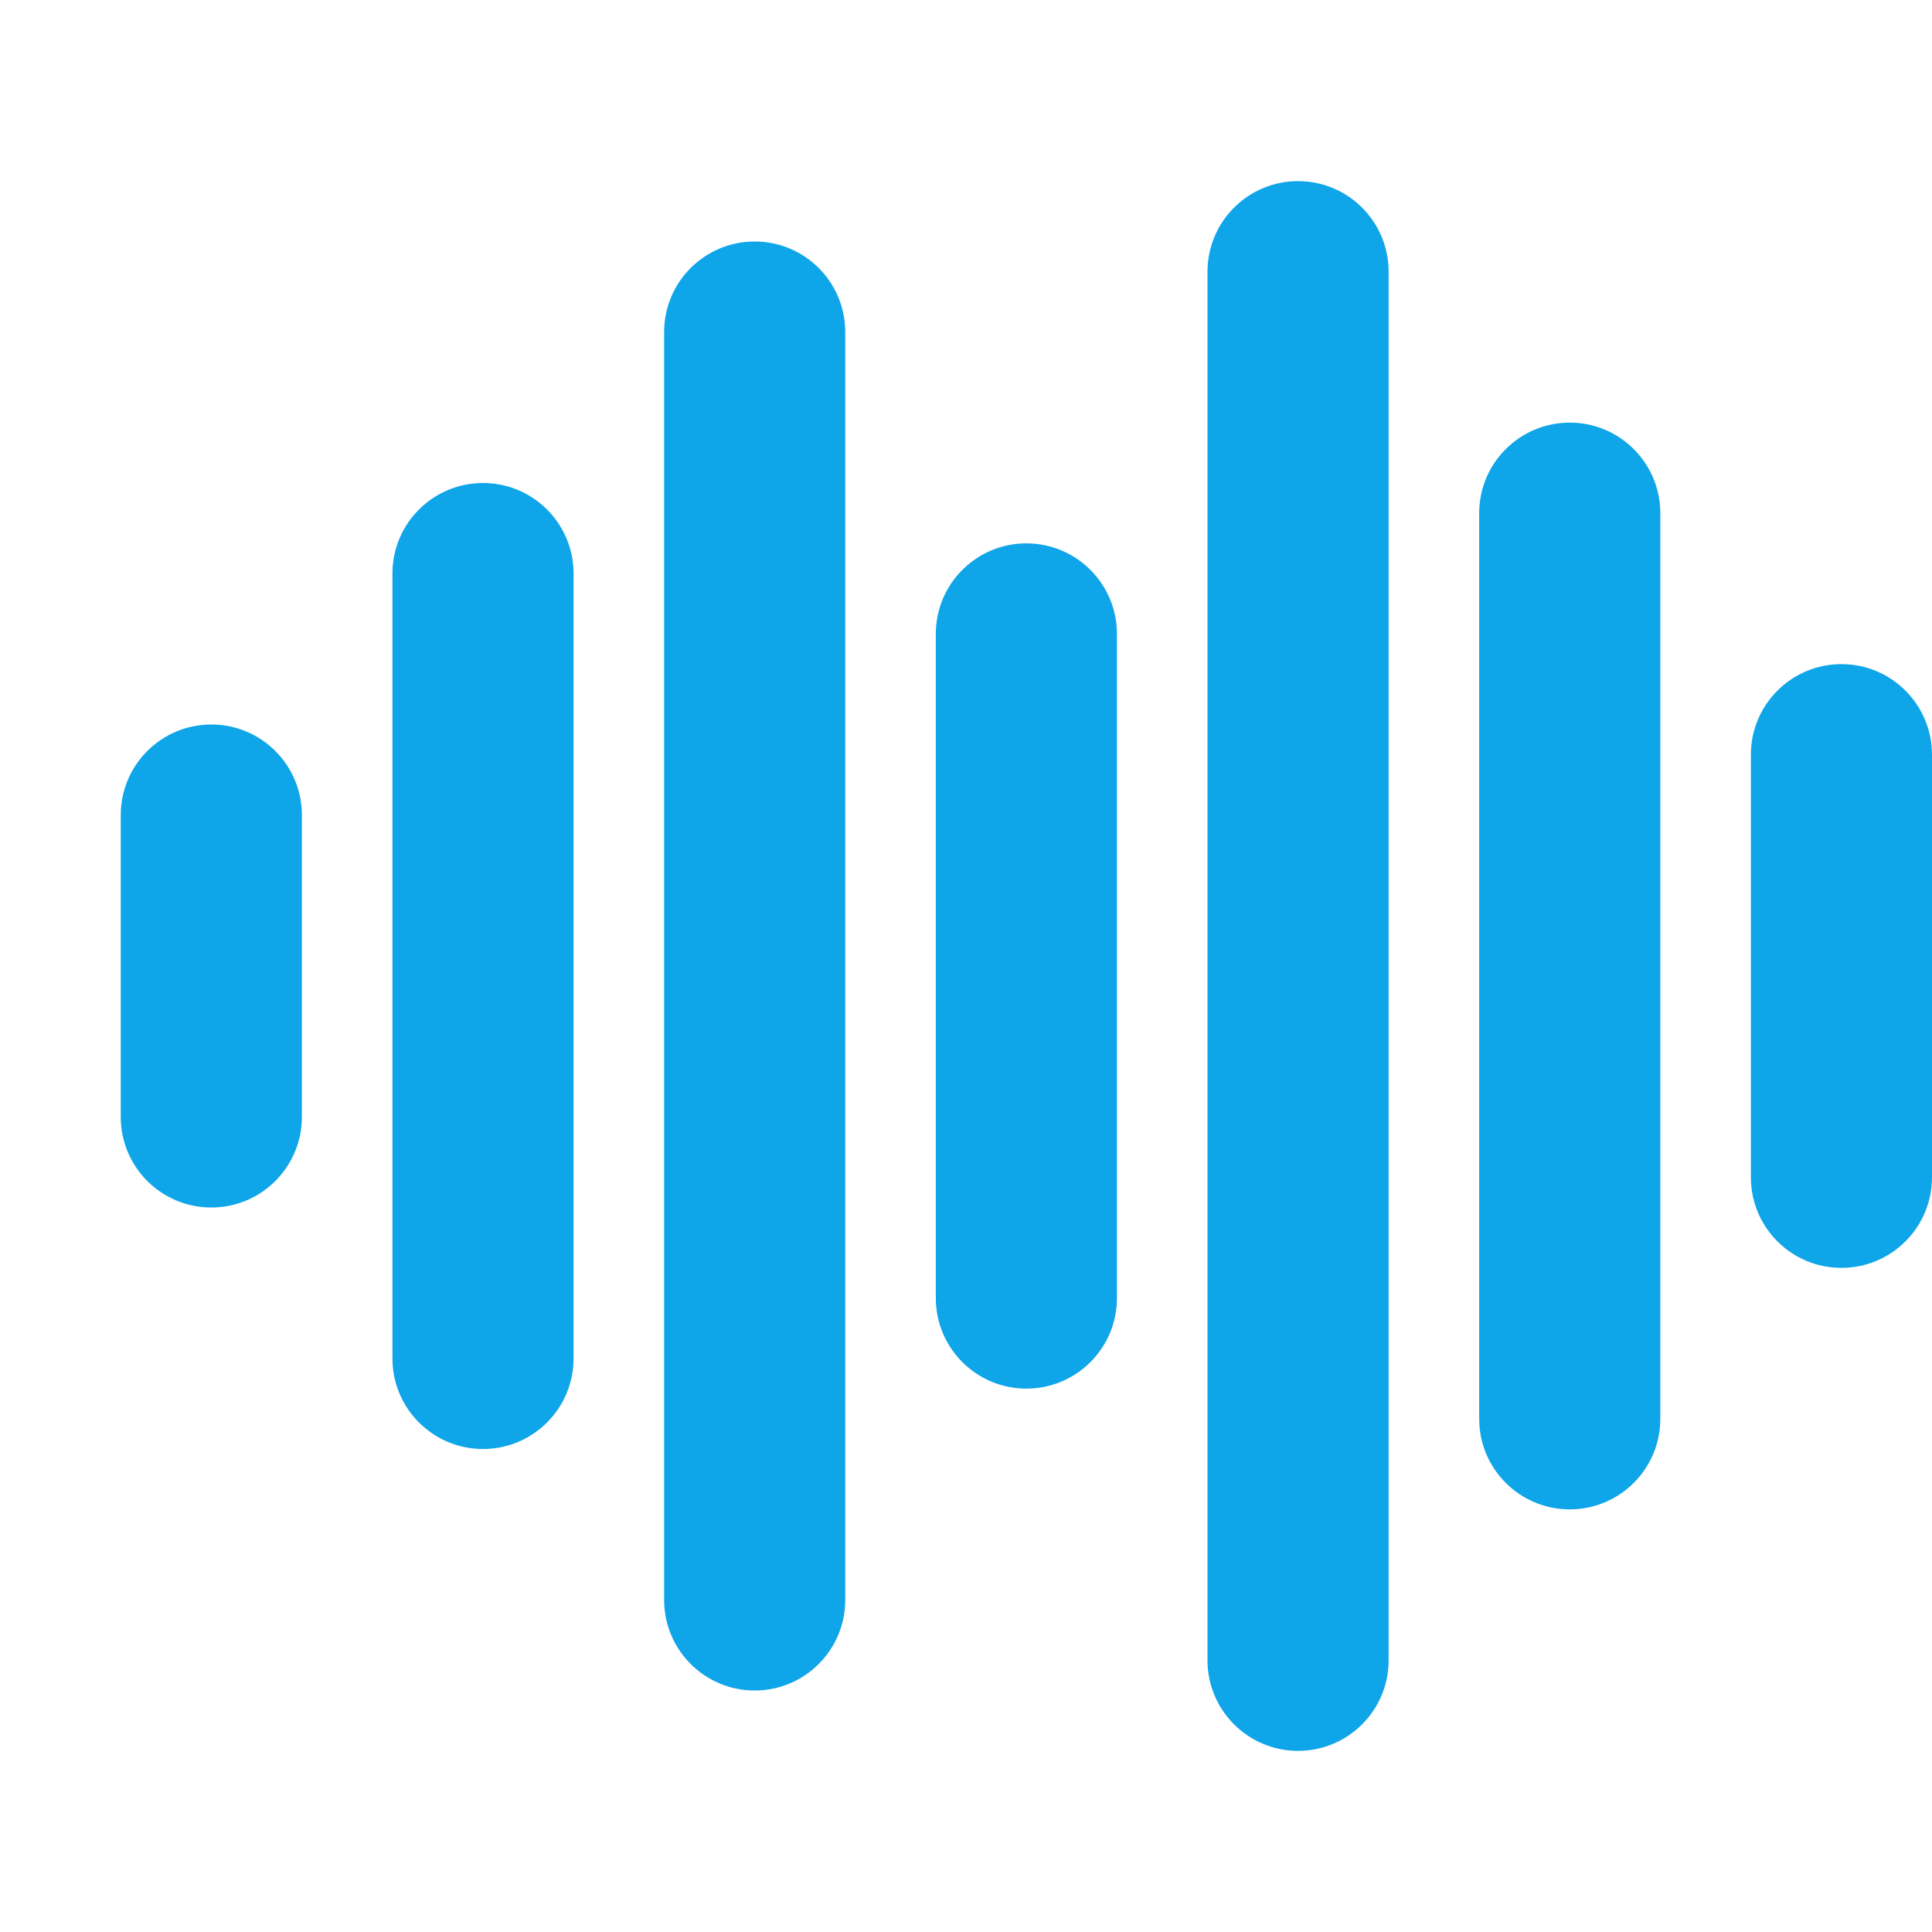
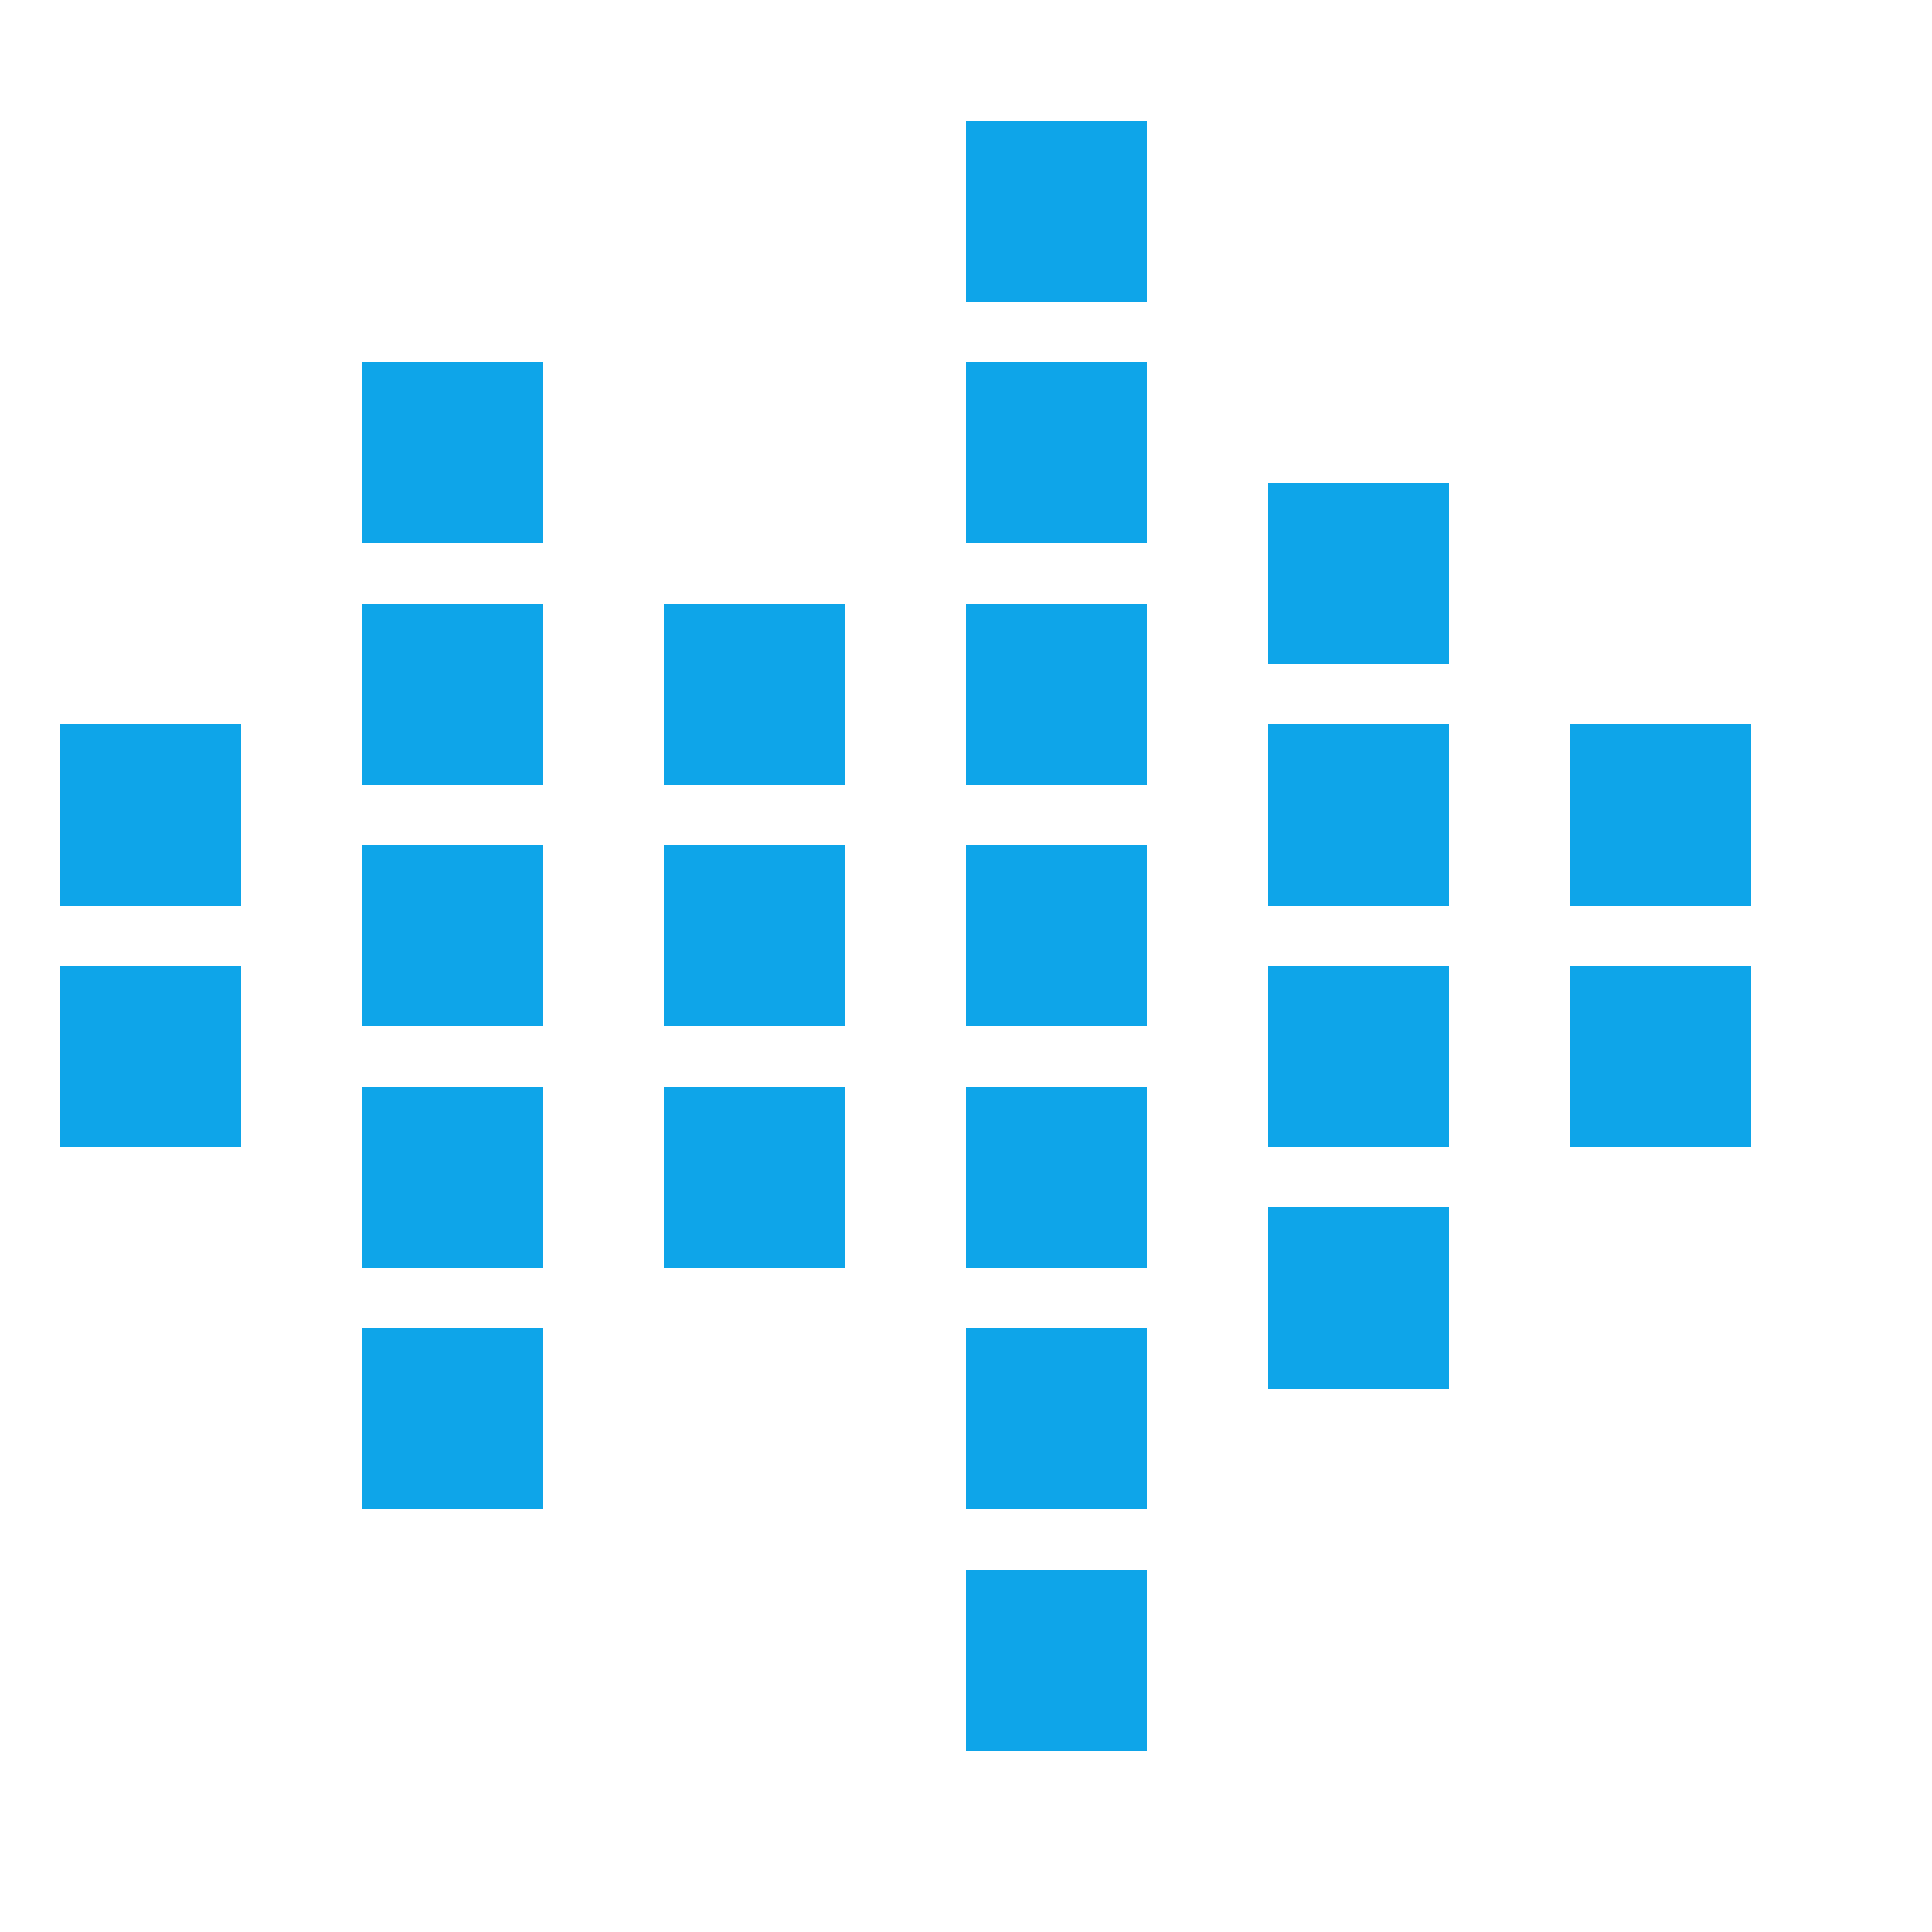
- <svg xmlns="http://www.w3.org/2000/svg" viewBox="0 0 32 32" fill="#0ea5e9">
-   <rect x="2" y="12" width="3" height="8" rx="1.5" />
-   <rect x="6.5" y="8" width="3" height="16" rx="1.5" />
-   <rect x="11" y="4" width="3" height="24" rx="1.5" />
-   <rect x="15.5" y="9" width="3" height="14" rx="1.5" />
-   <rect x="20" y="3" width="3" height="26" rx="1.5" />
-   <rect x="24.5" y="7" width="3" height="18" rx="1.5" />
-   <rect x="29" y="11" width="3" height="10" rx="1.5" />
+ <svg xmlns="http://www.w3.org/2000/svg" viewBox="0 0 32 32" fill="#0ea5e9" shape-rendering="crispEdges">
+   <rect x="1" y="12" width="3" height="3" />
+   <rect x="1" y="16" width="3" height="3" />
+   <rect x="6" y="6" width="3" height="3" />
+   <rect x="6" y="10" width="3" height="3" />
+   <rect x="6" y="14" width="3" height="3" />
+   <rect x="6" y="18" width="3" height="3" />
+   <rect x="6" y="22" width="3" height="3" />
+   <rect x="11" y="10" width="3" height="3" />
+   <rect x="11" y="14" width="3" height="3" />
+   <rect x="11" y="18" width="3" height="3" />
+   <rect x="16" y="2" width="3" height="3" />
+   <rect x="16" y="6" width="3" height="3" />
+   <rect x="16" y="10" width="3" height="3" />
+   <rect x="16" y="14" width="3" height="3" />
+   <rect x="16" y="18" width="3" height="3" />
+   <rect x="16" y="22" width="3" height="3" />
+   <rect x="16" y="26" width="3" height="3" />
+   <rect x="21" y="8" width="3" height="3" />
+   <rect x="21" y="12" width="3" height="3" />
+   <rect x="21" y="16" width="3" height="3" />
+   <rect x="21" y="20" width="3" height="3" />
+   <rect x="26" y="12" width="3" height="3" />
+   <rect x="26" y="16" width="3" height="3" />
</svg>
